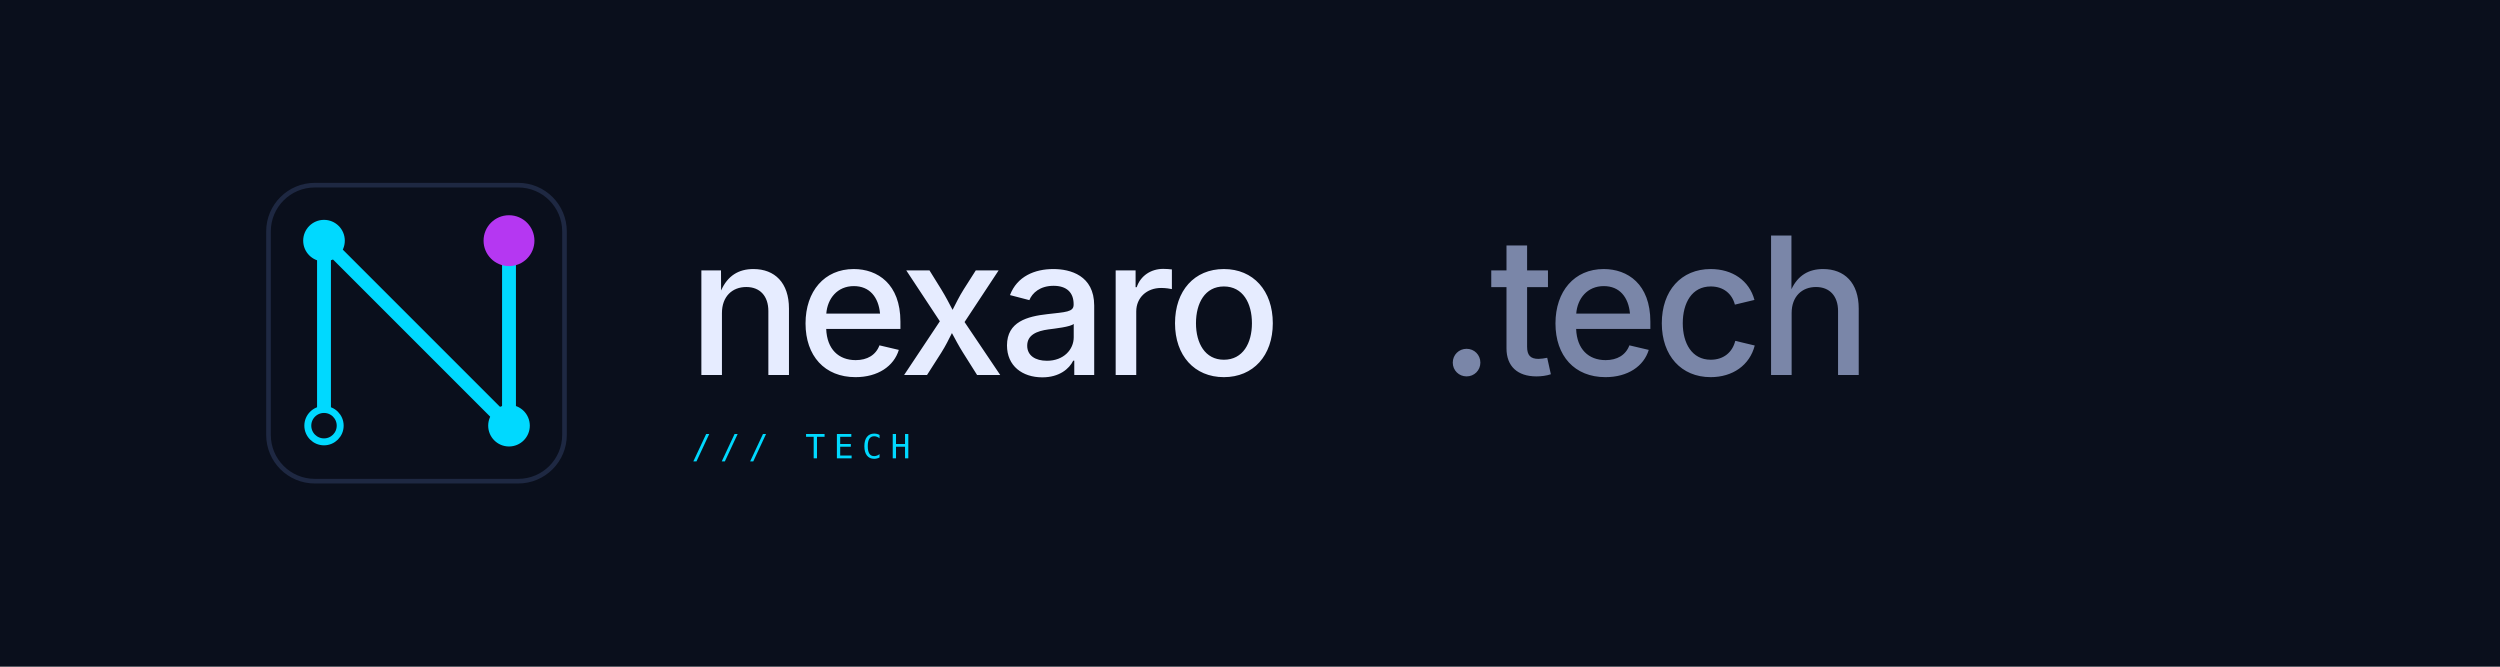
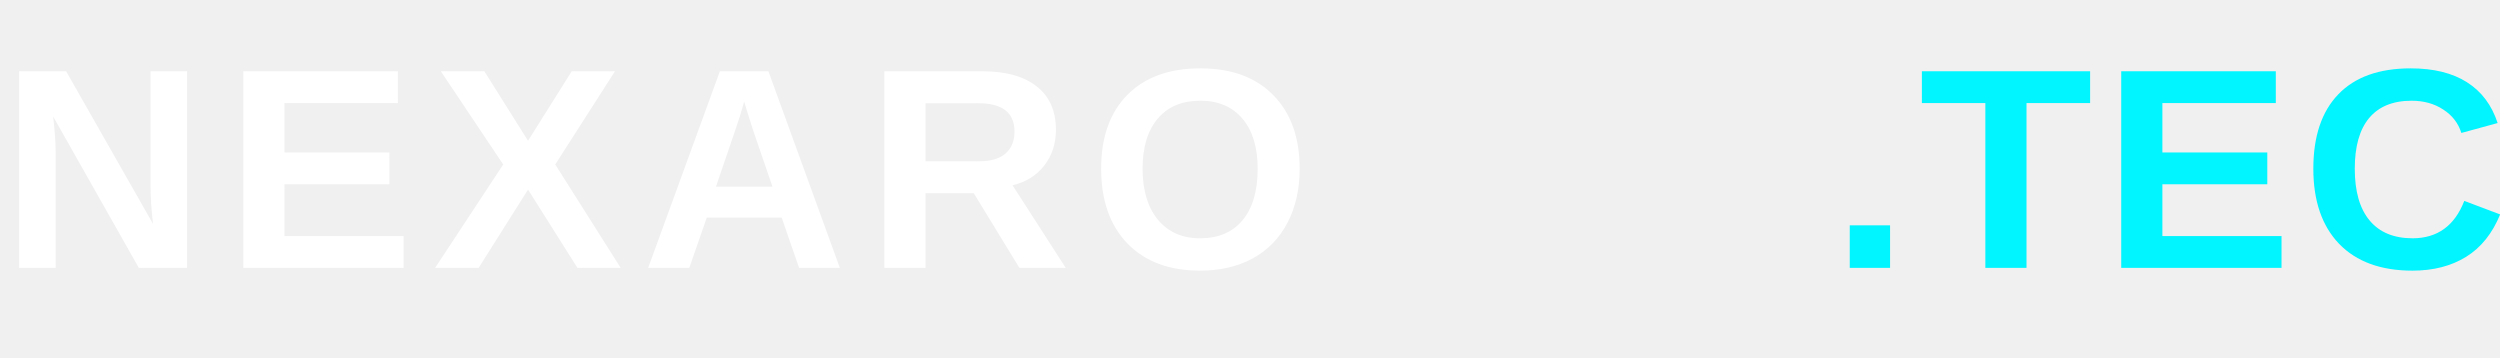
- <svg xmlns="http://www.w3.org/2000/svg" width="1200" height="320" viewBox="0 0 1200 320" fill="none">
-   <rect width="1200" height="320" fill="#0A0F1C" />
-   <g transform="translate(120, 80) scale(2.22)">
-     <rect x="4" y="4" width="64" height="64" rx="10" stroke="#1E2842" stroke-width="1" fill="#0A0F1C" />
-     <line x1="16" y1="56" x2="16" y2="16" stroke="#00D9FF" stroke-width="3" stroke-linecap="round" />
-     <line x1="16" y1="16" x2="56" y2="56" stroke="#00D9FF" stroke-width="3" stroke-linecap="round" />
-     <line x1="56" y1="56" x2="56" y2="16" stroke="#00D9FF" stroke-width="3" stroke-linecap="round" />
-     <circle cx="16" cy="16" r="4.5" fill="#00D9FF" />
-     <circle cx="56" cy="56" r="4.5" fill="#00D9FF" />
-     <circle cx="16" cy="56" r="3.5" fill="#0A0F1C" stroke="#00D9FF" stroke-width="1.5" />
-     <circle cx="56" cy="16" r="5.5" fill="#B537F2" />
-   </g>
-   <text x="330" y="180" font-family="'Space Grotesk', 'Inter', sans-serif" font-size="92" font-weight="500" letter-spacing="-3" fill="#E6ECFF">nexaro</text>
-   <text x="690" y="180" font-family="'Space Grotesk', 'Inter', sans-serif" font-size="92" font-weight="500" letter-spacing="-3" fill="#7A86A8">.tech</text>
-   <text x="332" y="220" font-family="'JetBrains Mono', 'Menlo', monospace" font-size="16" letter-spacing="4" fill="#00D9FF">/// TECH</text>
+ <svg xmlns="http://www.w3.org/2000/svg" viewBox="0 0 280 40">
+   <defs>
+     <linearGradient id="gradient" x1="0%" y1="0%" x2="100%" y2="0%">
+       <stop offset="0%" style="stop-color:#FFFFFF;stop-opacity:1" />
+       <stop offset="100%" style="stop-color:#00F5FF;stop-opacity:1" />
+     </linearGradient>
+   </defs>
+   <text x="0" y="30" font-family="Arial, sans-serif" font-weight="bold" font-size="32" fill="#FFFFFF" letter-spacing="2">
+     NEXARO
+   </text>
+   <text x="205" y="30" font-family="Arial, sans-serif" font-weight="bold" font-size="32" fill="#00F5FF" letter-spacing="1">
+     .TECH
+   </text>
</svg>
